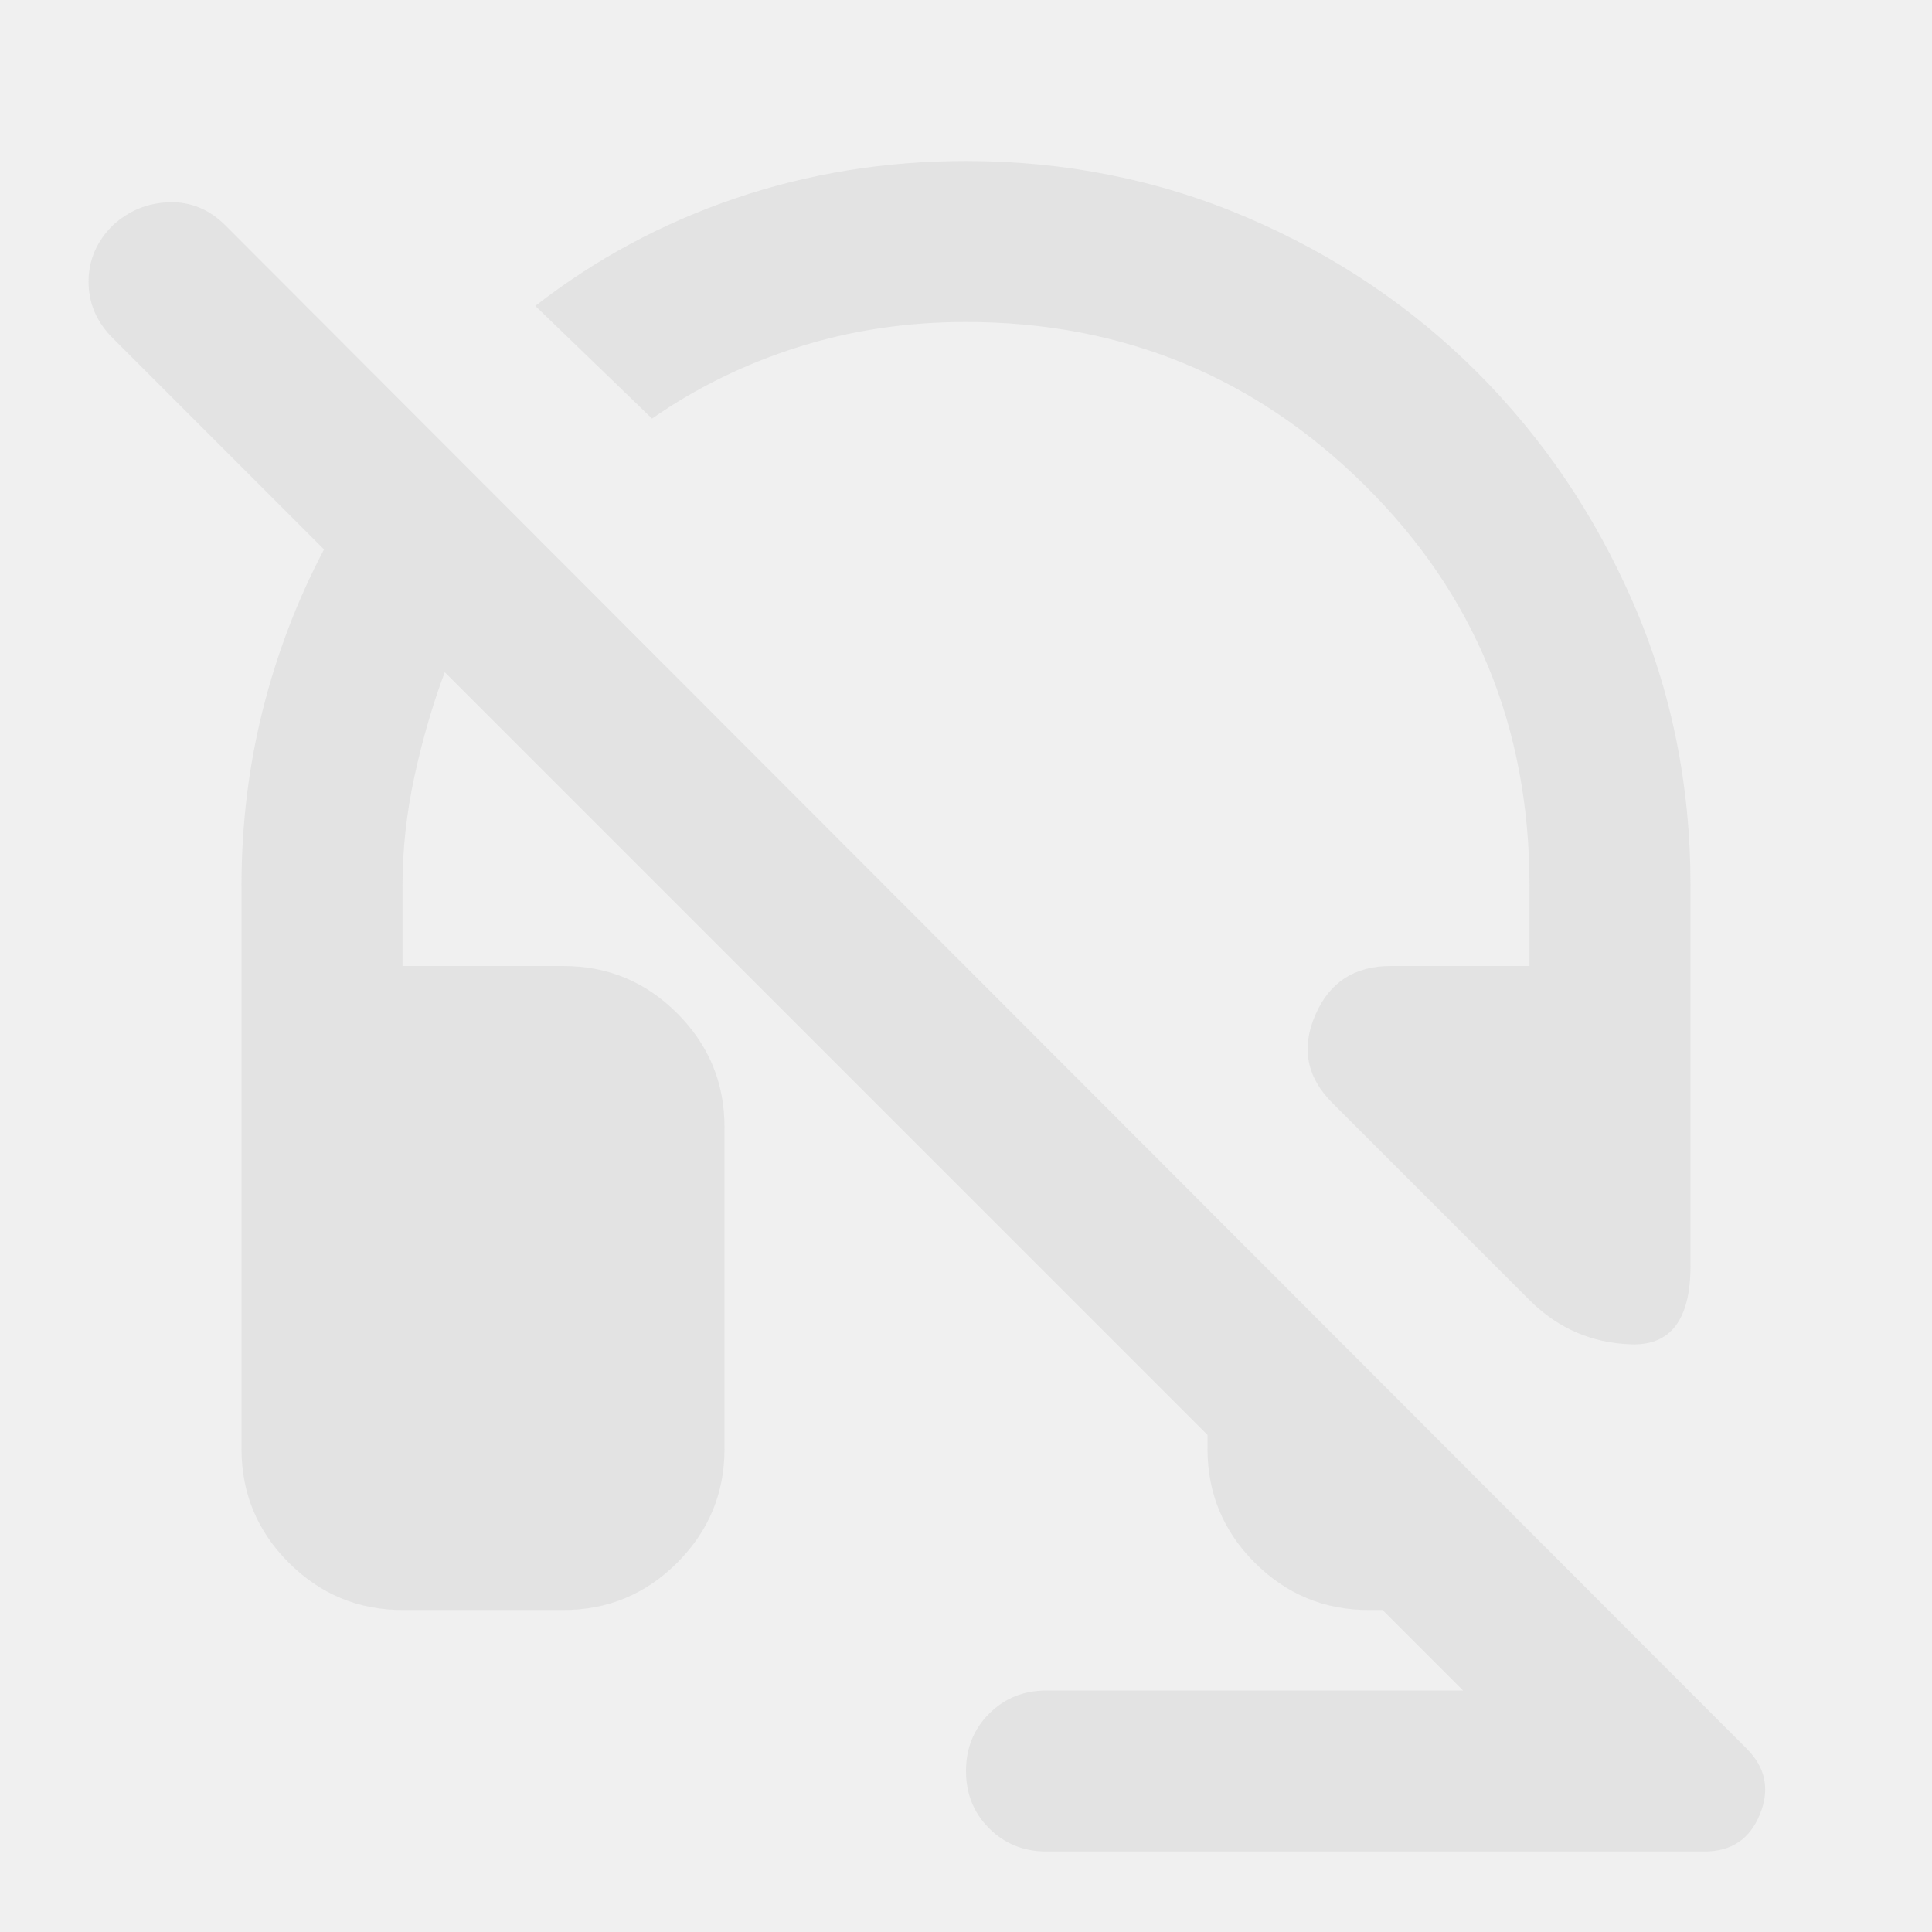
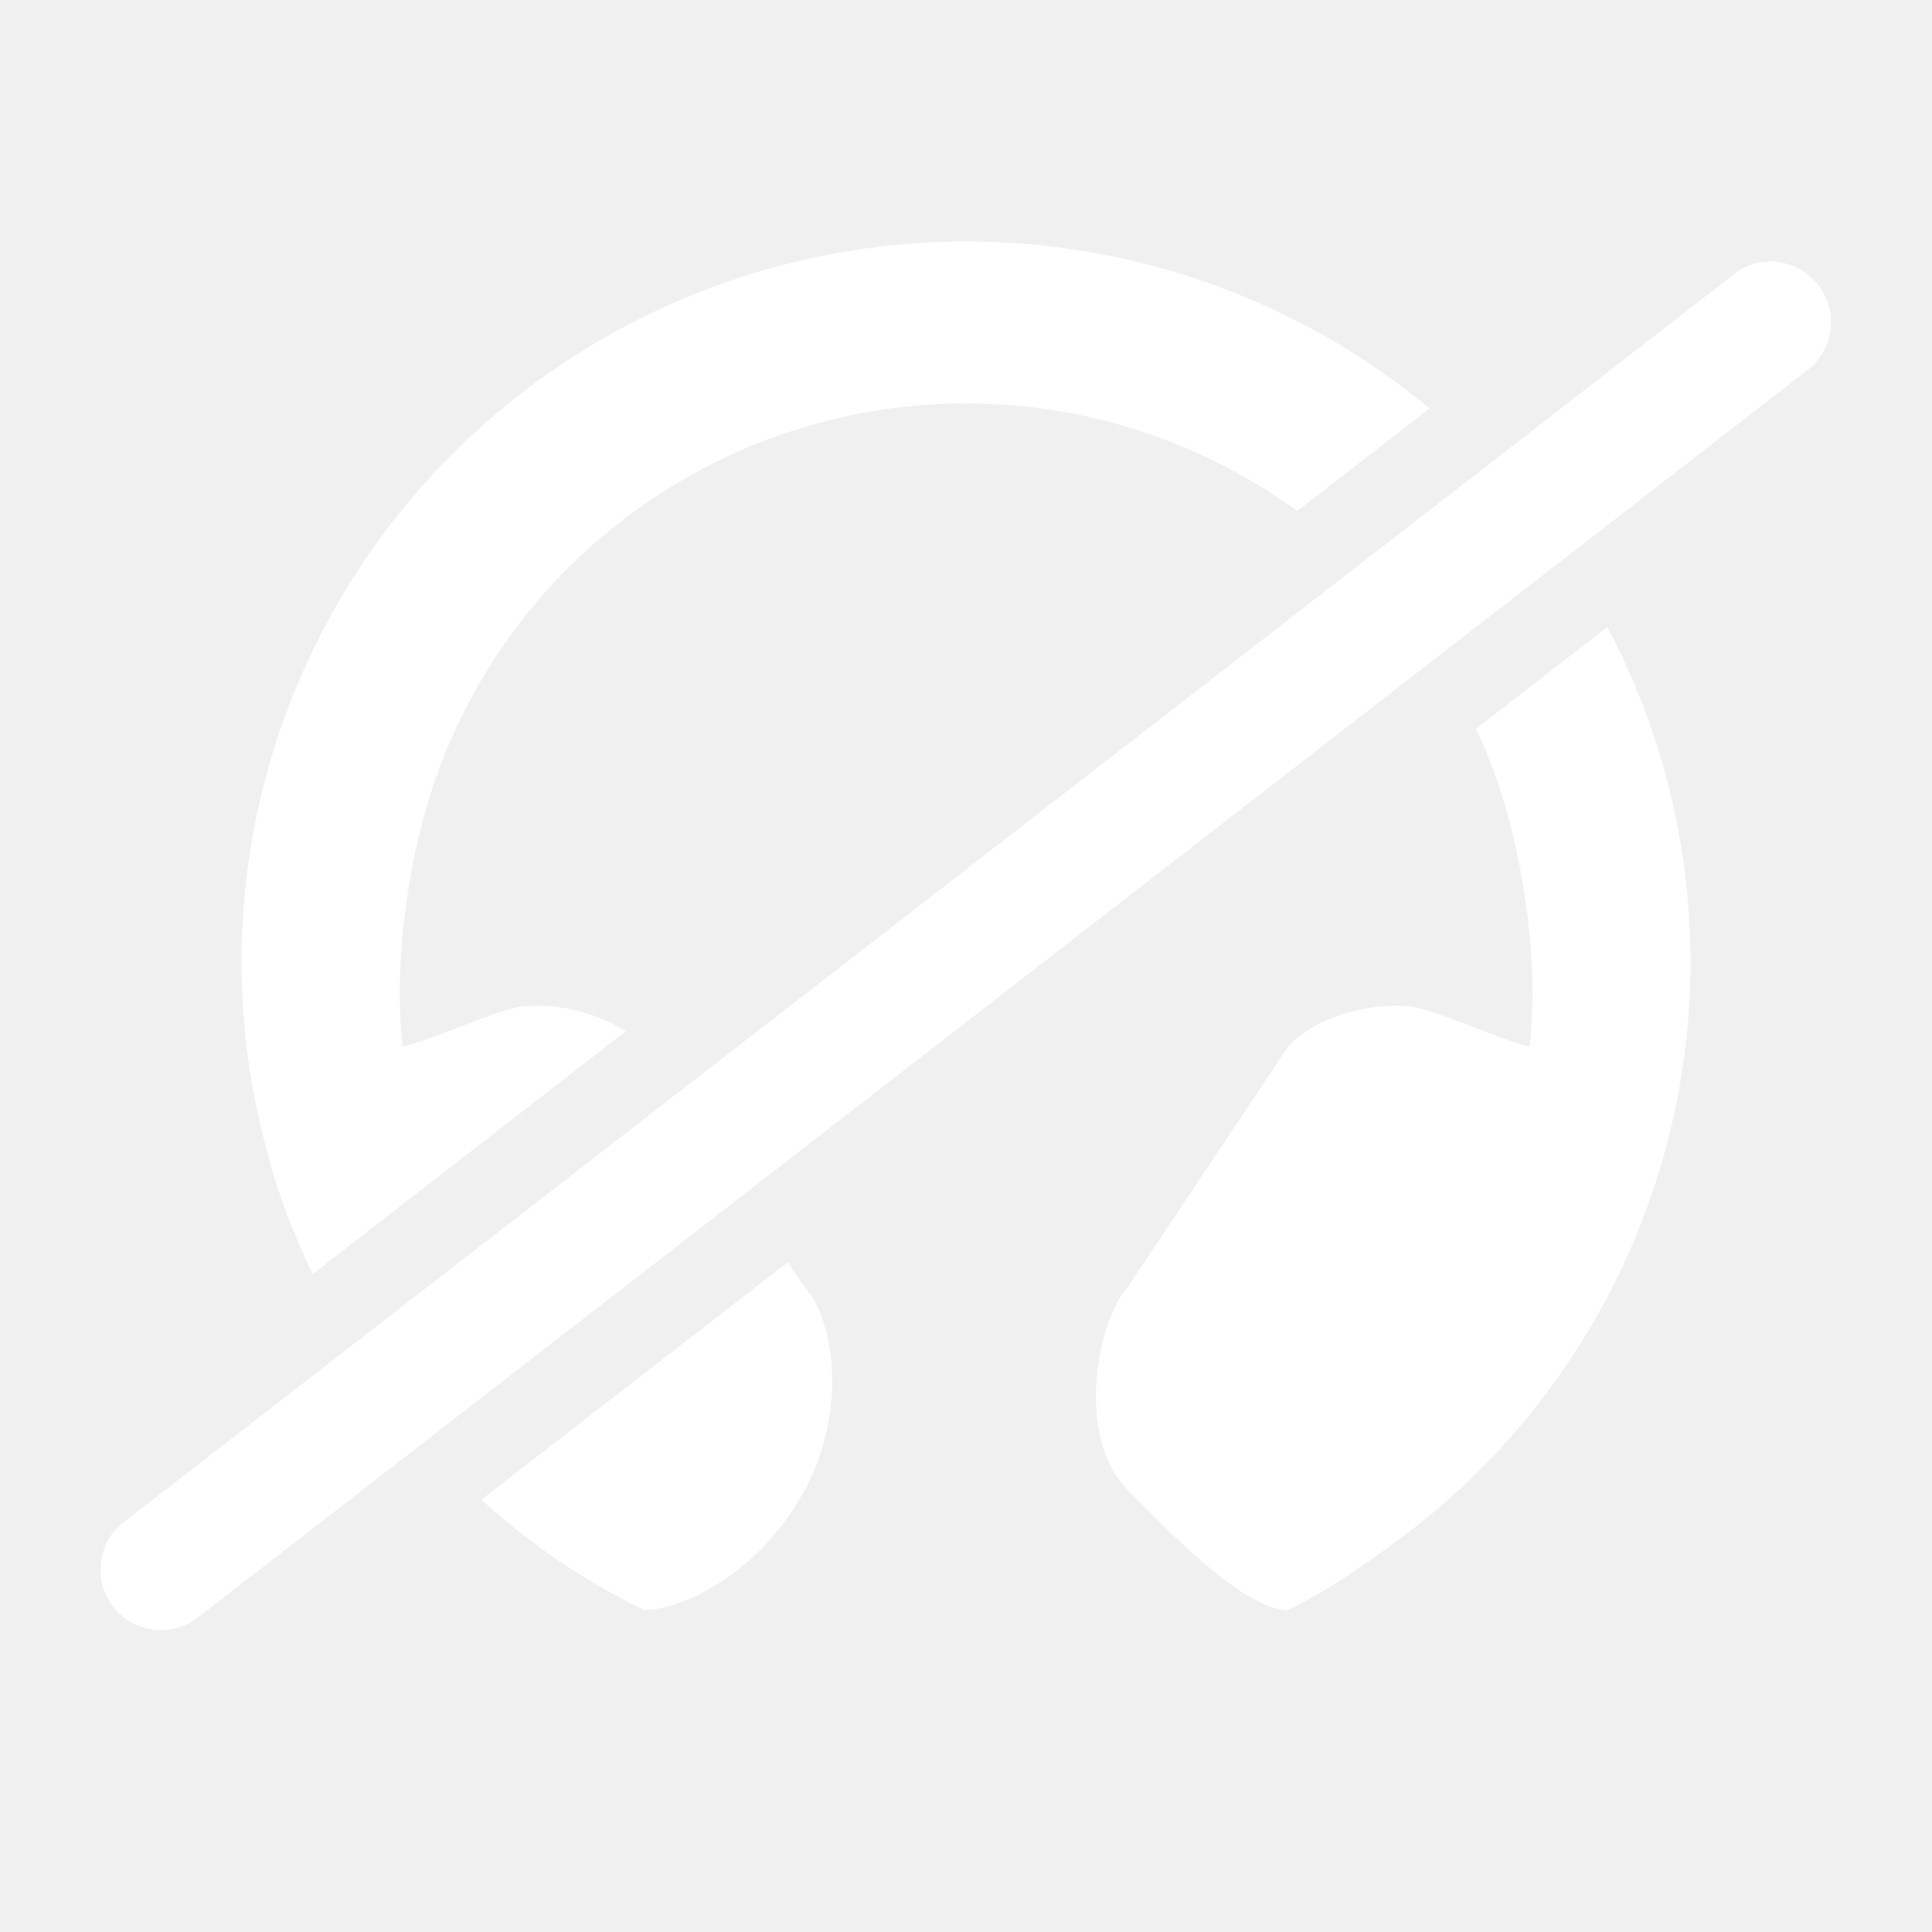
- <svg xmlns="http://www.w3.org/2000/svg" height="24px" viewBox="0 -960 960 960" width="24px" fill="#e3e3e3">
-   <path d="M840-331q0 40-29.5 39T760-314l-98-98q-19-19-8.5-43.5T691-480h69v-40q0-118-82-199t-198-81q-44 0-83.5 12.5T324-752l-58-56q45-35 99.5-53.5T480-880q74 0 139.5 28T734-775q49 49 77.5 114.5T840-520v189ZM520-40q-17 0-28.5-11.5T480-80q0-17 11.5-28.5T520-120h207l-40-40h-7q-33 0-56.5-23.5T600-240v-7L221-626q-9 24-15 51.5t-6 54.5v40h80q33 0 56.5 23.5T360-400v160q0 33-23.5 56.5T280-160h-80q-33 0-56.5-23.5T120-240v-280q0-45 10.5-87t30.5-80L56-792q-12-12-12-28t12-28q12-11 28-11.5t28 11.5L868-91q14 14 6.5 32.5T847-40H520Z" />
+ <svg xmlns="http://www.w3.org/2000/svg" width="24" height="24" viewBox="0 0 24 24" fill="#fff">
+   <path d="M17.76 5.073A9.03 9.03 0 0 0 12 3a9.03 9.03 0 0 0-5.29 1.71 8.96 8.96 0 0 0-3.27 4.475 8.9 8.9 0 0 0-.072 5.296v.016q.201.678.516 1.33l3.891-3.017a2.1 2.1 0 0 0-1.273-.31c-.315.032-1.146.426-1.5.5-.114-.985.053-2.24.364-3.193A6.94 6.94 0 0 1 7.9 6.338a7 7 0 0 1 8.2 0l.014.01zM1.54 18.907l2.834-2.196 4.023-3.117 8.497-6.586 1.608-1.246 3.038-2.355a.72.72 0 0 1 .554-.151.753.753 0 0 1 .365 1.337l-3.011 2.334-1.601 1.24-8.616 6.678-3.956 3.065-2.816 2.183a.74.74 0 0 1-.554.15.74.74 0 0 1-.498-.284.72.72 0 0 1-.151-.553.72.72 0 0 1 .284-.499m16.797-9.855 1.63-1.263q.354.67.592 1.396a8.9 8.9 0 0 1 0 5.531 8.94 8.94 0 0 1-3.272 4.475c-.433.313-.82.583-1.286.809-.503 0-1.336-.815-2-1.5s-.344-2.127 0-2.5l2-3c.337-.364 1.006-.55 1.5-.5.315.032 1.147.426 1.5.5.115-.985-.056-2.24-.367-3.193a7 7 0 0 0-.297-.755m-8.55 6.627-3.807 2.95A8.4 8.4 0 0 0 8.002 20c.5 0 1.461-.486 2-1.5.54-1.014.345-2.127 0-2.5z" fill-rule="evenodd" />
</svg>
